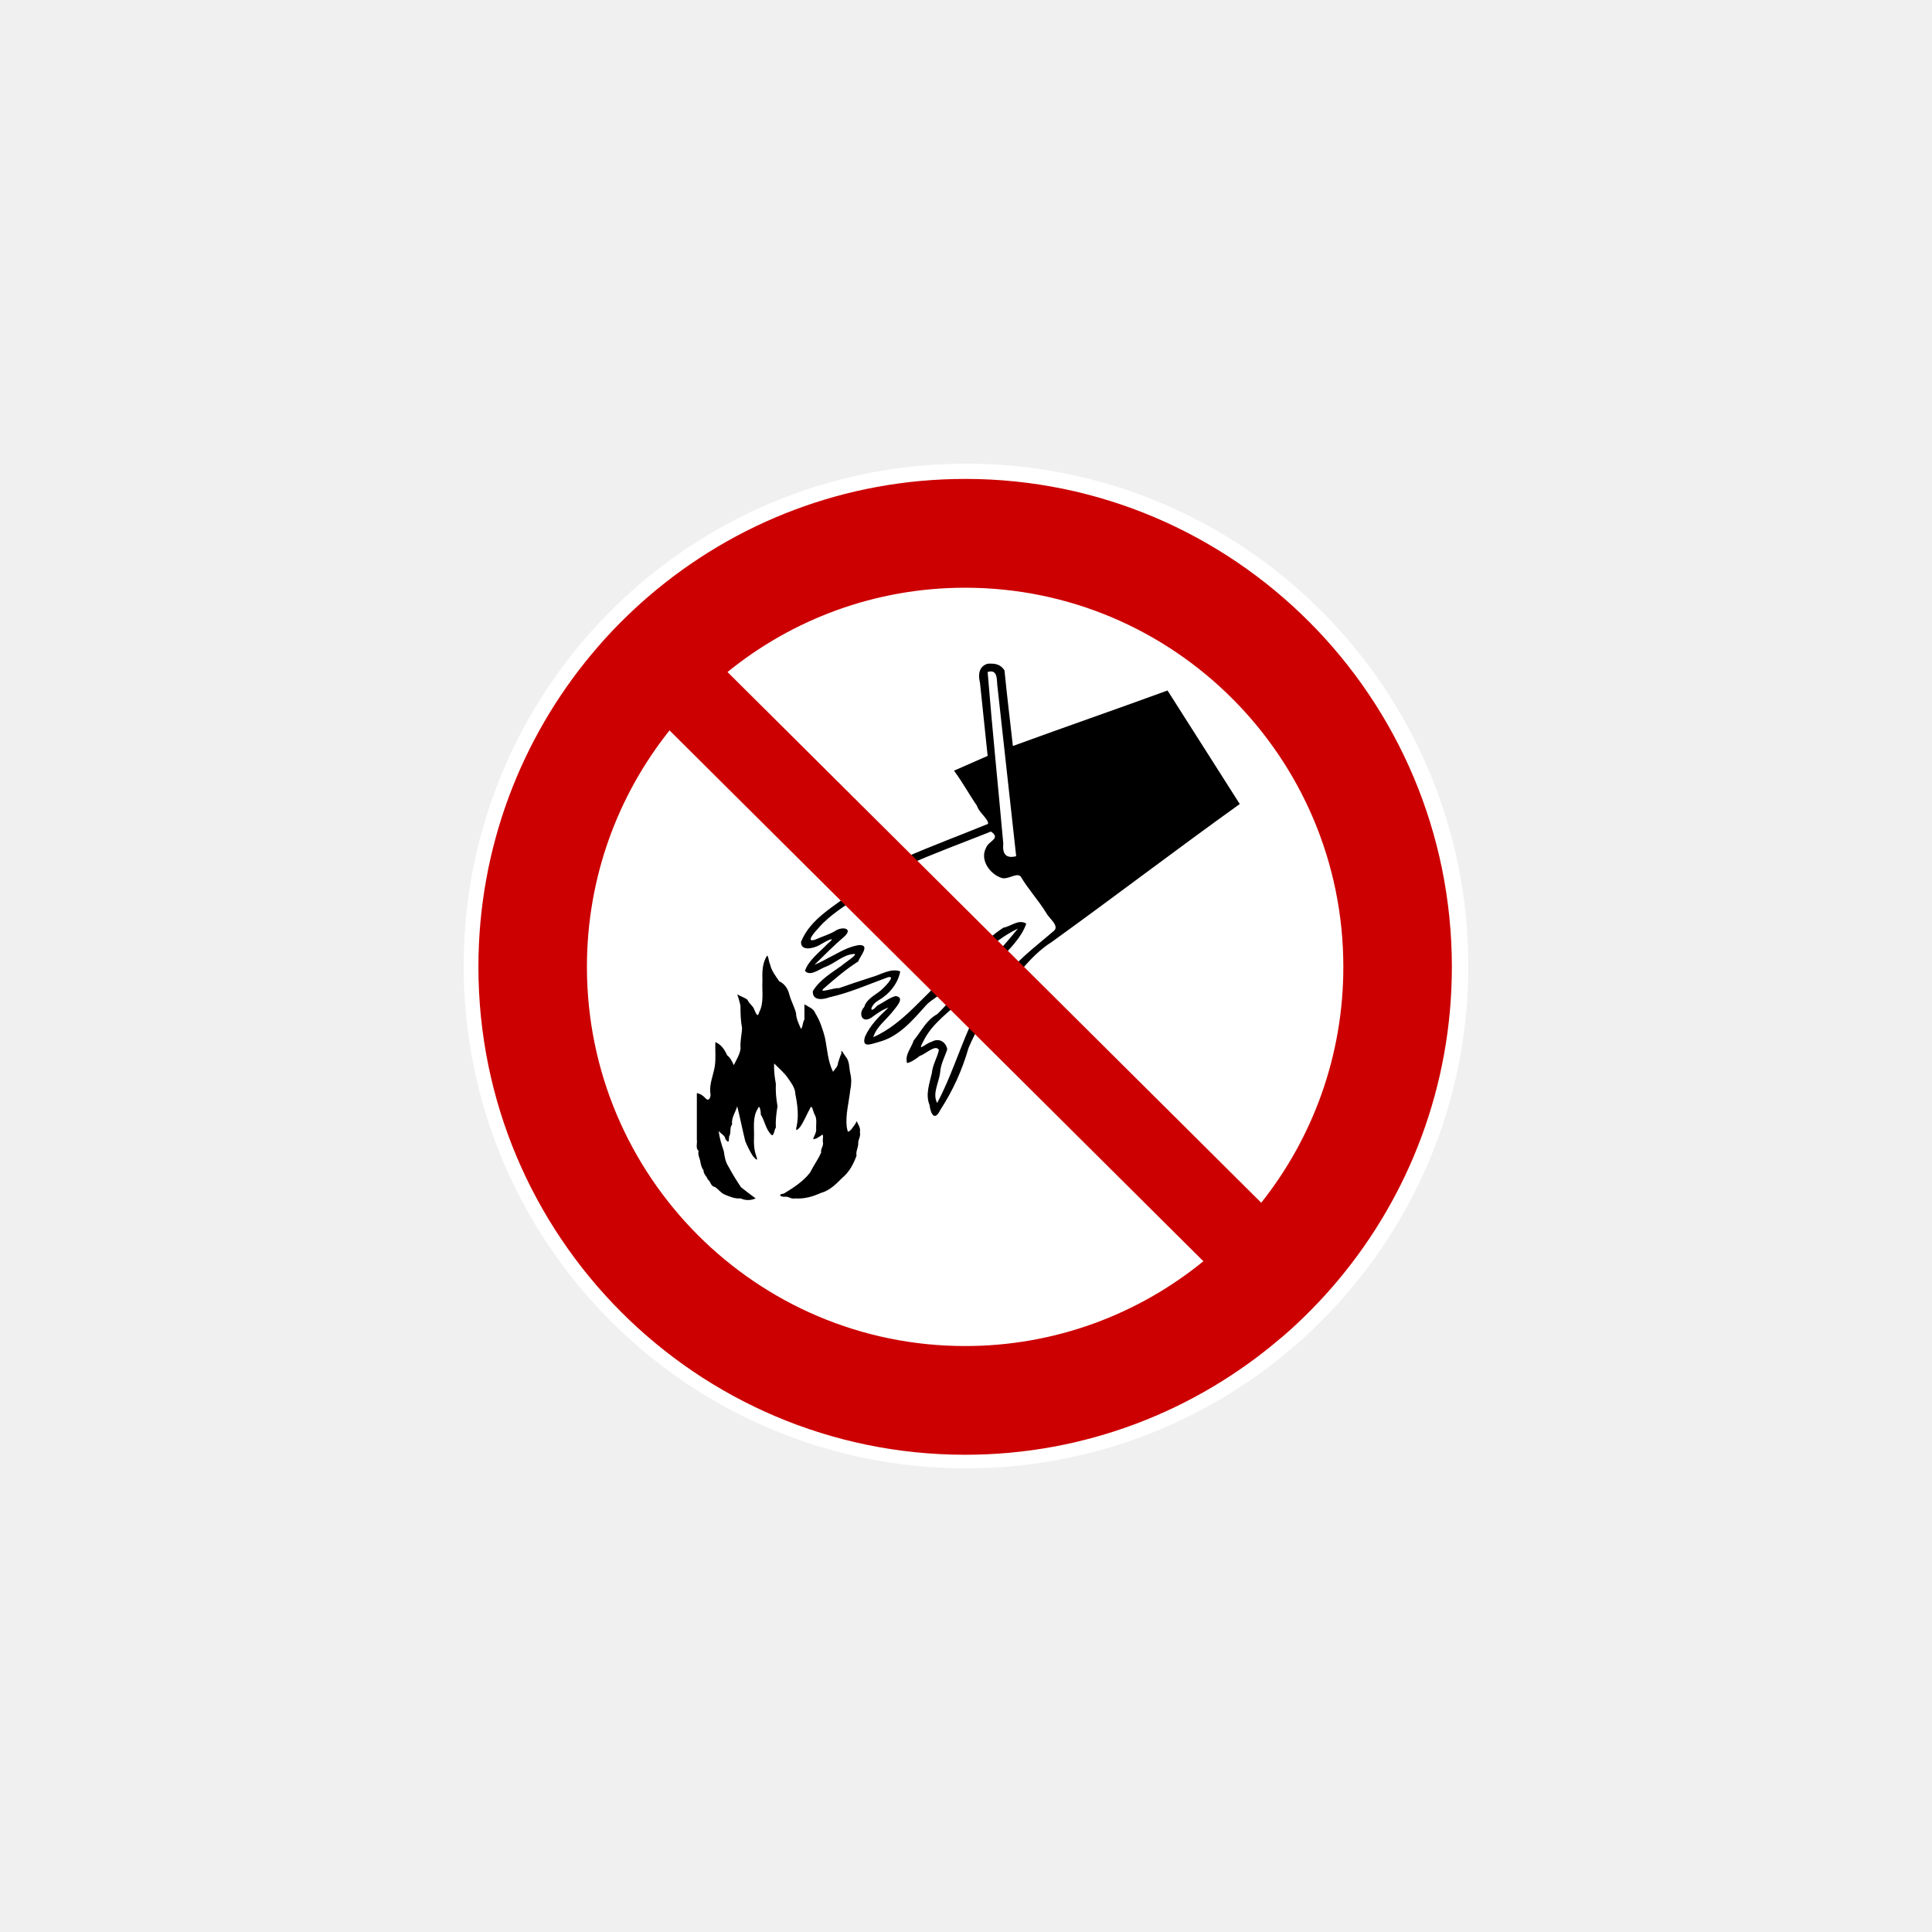
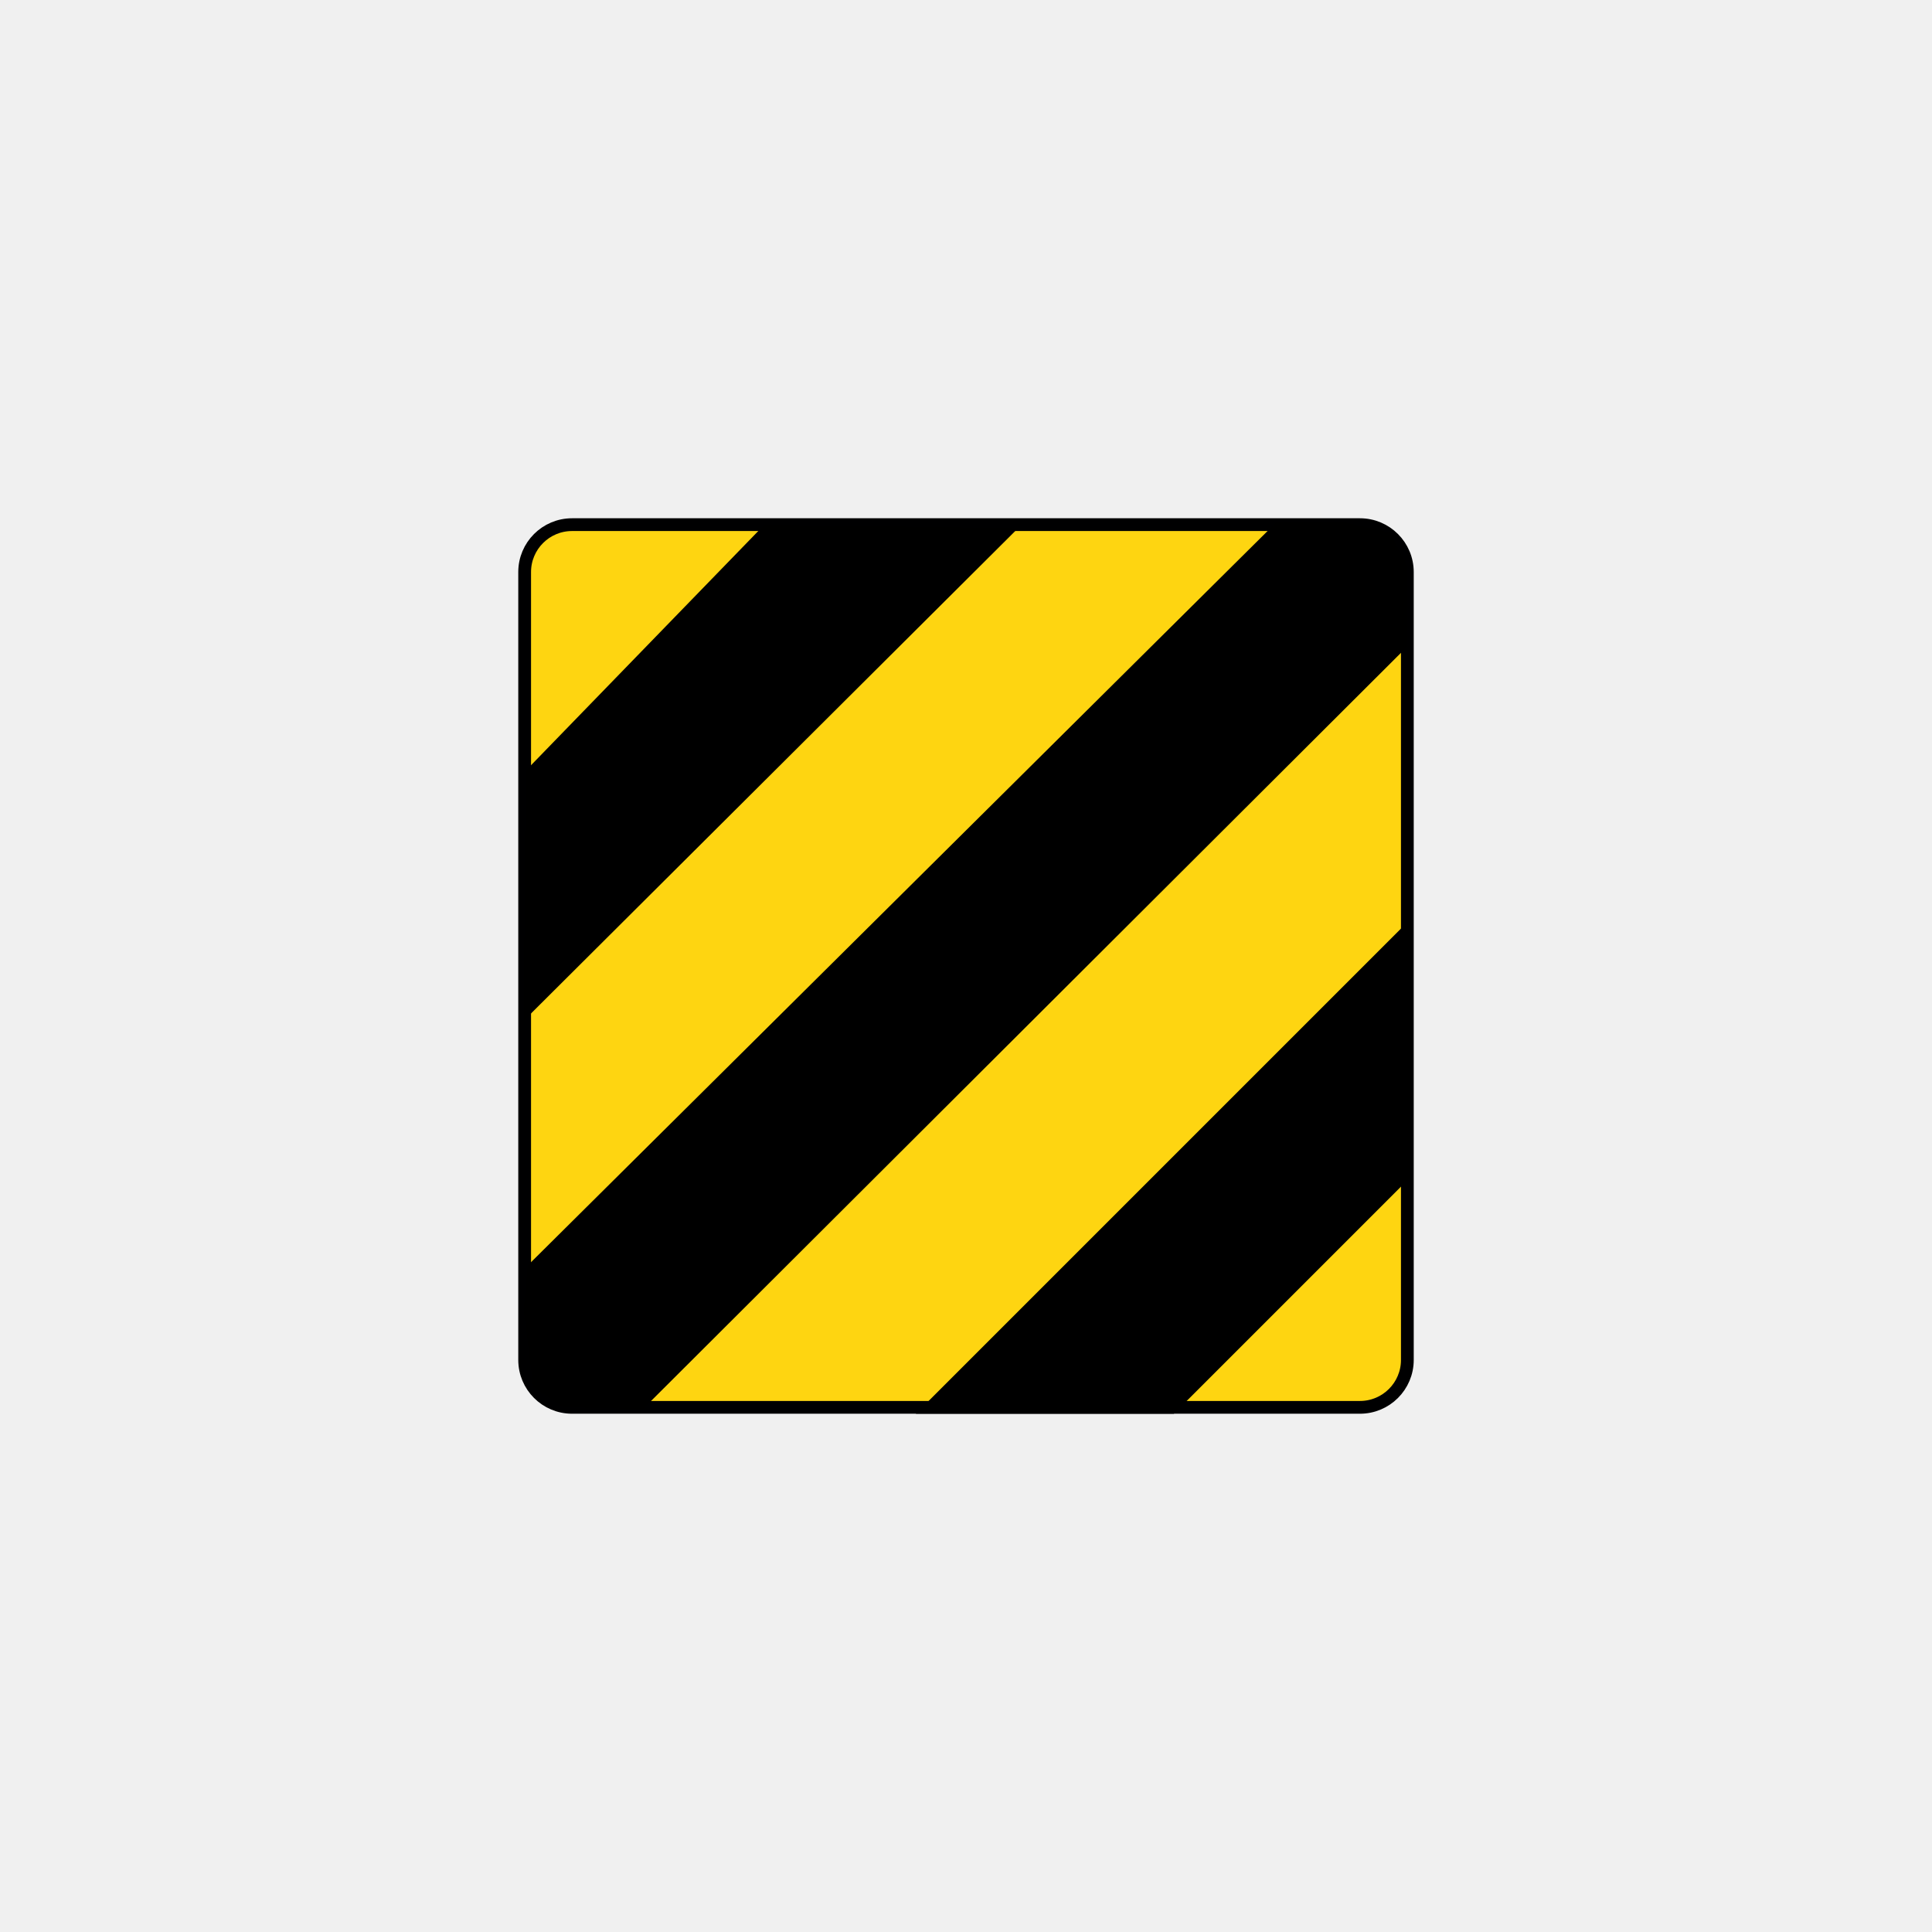
<svg xmlns="http://www.w3.org/2000/svg" version="1.1" id="svg8" x="0px" y="0px" viewBox="0 0 125 125" xml:space="preserve" width="125" height="125">
-   <defs id="defs843" />
-   <style type="text/css" id="style831">
- 	.st0{fill:#FFFFFF;stroke:#000000;stroke-width:0.158;stroke-linecap:square;stroke-miterlimit:10;}
- 	.st1{fill-rule:evenodd;clip-rule:evenodd;}
- 	.st2{fill:#CC0000;stroke:#CC0000;stroke-width:0.316;stroke-miterlimit:10;}
+   <g id="g865" transform="matrix(0.5161127,0,0,0.5161127,-12.78201,35.36067)">
+     <rect style="fill:#fed511;fill-opacity:1;stroke:#000001;stroke-width:1.6" id="rect853" width="110.655" height="110.655" x="90.536" y="-2.744" ry="5.944" />
+     <path style="fill:#000000;fill-opacity:1;stroke:none;stroke-width:1px;stroke-linecap:butt;stroke-linejoin:miter;stroke-opacity:1" d="M 120.6,-2.744 90.65,28.121 90.422,59.443 152.379,-2.286 Z" id="path855" />
+     <path style="fill:#000000;fill-opacity:1;stroke:none;stroke-width:1px;stroke-linecap:butt;stroke-linejoin:miter;stroke-opacity:1" d="M 90.922,90.124 184.774,-3.042 h 8.529 l 5.772,1.315 2.115,4.186 V 12.529 l -95.817,95.588 -10.036,-0.229 -3.732,-2.58 -1.183,-9.685 z" id="path857" />
+     <path style="fill:#000000;fill-opacity:1;stroke:none;stroke-width:1px;stroke-linecap:butt;stroke-linejoin:miter;stroke-opacity:1" d="m 201.877,46.411 -62.301,62.301 h 32.351 L 201.591,79.047 Z" id="path859" />
+   </g>
+   <defs id="defs1414" />
+   <style type="text/css" id="style1393">
+ 	.st0{fill:#FFEB1D;}
</style>
-   <g id="layer1" transform="translate(-8.71273,-883.5)">
-     <g id="g31" transform="matrix(0.00522434,0,0,0.00522434,35.11045,909.5702)">
-       <path id="path11" class="st0" d="m 13131.2,6973.1 c 0,3435.7 -2785.1,6220.8 -6220.8,6220.8 -3435.7,0 -6220.8,-2785.1 -6220.8,-6220.8 0,-3435.7 2785.1,-6220.8 6220.8,-6220.8 3435.7,0 6220.8,2785.1 6220.8,6220.8 z" style="fill:#ffffff;stroke:#000000;stroke-width:0.158;stroke-linecap:square;stroke-miterlimit:10" />
-       <g id="g17" transform="matrix(1.0137,0,0,0.99214,796.94,-3.5673)">
-         <path id="path13" class="st1" d="m 3872.1,7386.6 c 20.4,80.5 62.3,153.5 82.1,233.1 2,69 33.4,135.7 61.7,198.2 26,-38 17.4,-83.6 41,-117.4 v -190.6 c 48.8,32.6 111.6,51.2 132.9,111.6 57.3,93.8 91.6,201.2 118.5,307.4 27.8,142 33.9,290.7 97.7,422.9 25.2,-33.6 61.4,-69.5 61.7,-111.4 13.7,-38.2 21.5,-77.7 41,-114.6 -10.9,-81.4 31.5,12.8 52.7,38 49.5,58.2 39.7,140 56.2,210.8 16.3,69.7 13.7,139.1 -1.1,208.8 -16.3,153 -59.9,305.9 -42.5,460.2 15.2,61.2 5.9,73.8 53,31.9 22.6,-35.6 56,-67.1 66.6,-107.7 22.8,44.7 51.7,87.9 41,140.4 11.5,46.9 -16.9,84.4 -20.6,127.9 5.9,56.2 -32.6,105.5 -20.4,162.8 -36.9,104.2 -88.8,205.8 -175,277.6 -75.1,78.1 -154.6,159.3 -262.2,188.9 -98.8,45.6 -205.4,76.6 -314.8,67.5 -46.9,13 -80.8,-29.1 -126.6,-20.6 -57.1,2.4 -82.5,-32.6 -10.6,-39.1 117,-72.1 236.4,-151.1 320.6,-261.4 41.5,-86.4 99,-163.5 136.3,-252 -9.1,-46.5 32.6,-81 21.5,-127.9 -7.8,-33.4 21.3,-128.7 -27.8,-79.5 -28.2,15.8 -49.3,38.6 -91,41 4.3,-28.7 37.6,-77.1 36.7,-117.2 -5.4,-66.4 16.1,-138.7 -23,-197.8 -11.5,-23.2 -31.3,-130.5 -51.7,-69.5 -41.5,76 -72.9,159.1 -120.5,230.5 -41.7,50.6 -61.7,58 -42.1,-13.7 25.2,-131.5 8.5,-265.3 -17.6,-395.3 -1.1,-74.7 -47.3,-134.2 -86.8,-193.9 -46.9,-71.6 -112.9,-126.6 -171.7,-187.8 -5.4,85.5 5.9,169.8 20.4,253.8 -4.1,94.2 3.9,187.3 20.6,280.2 -15.2,88.4 -25.2,177.1 -20.6,266.8 -20.2,22.4 -24.3,122.9 -56.4,87.3 -68.6,-67.9 -77.7,-171.5 -128.3,-251.6 4.8,-26.7 -14.1,-135.2 -33.6,-76.4 -69.7,109.4 -43.9,242 -48.4,364.5 -3.9,76.8 0.9,152.8 25.8,226.2 26.7,71.9 4.1,56.4 -36.5,9.1 -38,-58 -68.6,-124.2 -95.7,-188.4 -35.4,-145.2 -63,-292.4 -99,-437.6 -20,76 -74.5,143.7 -61.7,226 -35.8,44.5 -8,103.3 -36.7,151.1 -5.4,53.6 1.7,97 -45.6,33.6 -1.3,-44.9 -57.3,-67.3 -82.1,-102.7 9.1,87.5 34.7,171.1 62.7,253.8 9.1,68.2 19.8,135.9 58.6,194.3 45.4,87.5 97.5,173 151.3,254.8 58.8,47.5 118.1,94.4 179.1,139.1 -58.8,27.6 -125.9,27.8 -184.7,0 -69.2,7.2 -135.2,-23 -197.1,-49.3 -47.1,-21.3 -77.1,-70.1 -118.3,-94.4 -51.4,-6.5 -47.3,-67.9 -85.3,-92.7 -9.6,-37.6 -54.3,-67.1 -51,-112.7 -24.7,-35.2 -34.9,-76 -41,-118.7 -8.9,-41.2 -31,-76.8 -20.6,-125.9 -38.9,-33.2 -13.2,-92.9 -20.6,-139.1 v -581.3 c 42.1,7.8 77.5,31.3 108.1,66.9 45.8,48.8 67.9,-33 56.2,-71 -12.4,-115.3 38.9,-222.3 55.4,-334.5 14.1,-98.1 2.6,-198.8 6.3,-298 71.2,28.7 115.1,96.2 143.7,164.3 41.2,31 60.1,78.4 82.1,123.3 30.8,-66.9 73.6,-133.5 82.3,-206.9 -8.2,-87.3 15.4,-173.2 18.5,-259.4 -19.1,-92.5 -18.9,-186.5 -20.2,-280 -10.9,-46.2 -23,-92 -39.3,-136.8 40.8,23.9 91,38.6 126.3,68.2 18.5,49.7 70.6,75.1 84.4,127.9 19.5,40.8 38.9,100.9 58.4,25.2 60.1,-119.6 32.3,-258.1 38.9,-387.3 -2.8,-107.9 -3.9,-222.3 56.4,-316.5 16.7,-6.5 20.4,78.4 37.1,106.6 16.9,80.5 66.6,145 111.6,211.7 67.3,32.8 105.7,92.7 123.3,164.4 z" style="clip-rule:evenodd;fill-rule:evenodd" />
-         <path id="path15" class="st1" d="m 6295.2,3258.8 c -110.5,33.4 -117,142.8 -93.3,238.8 31,303.9 62.3,607.8 93.3,911.7 -137,61.4 -274,123.1 -411.1,184.5 102.9,140.7 184.1,295 281.3,438.9 21.3,81.6 140,163 135.5,224.5 -338.4,142.4 -683.8,272 -1017.9,422 -211.2,128.9 -431.8,246.6 -618.7,412.2 -232.7,193 -531.2,341.7 -648.4,638 -7.6,124.8 158.5,81.8 227.1,40.2 65.1,-42.8 233.8,-130.5 94.9,-13.2 -96.2,103.5 -234.9,208 -274,336.5 60.6,74 175,-21.3 247,-49.3 122.6,-45.4 212.3,-150.2 346.9,-161.5 74.2,-7.6 -107,108.3 -145.2,144.4 -128.1,93.8 -269.6,178 -352.8,318.9 -8.5,121.1 120,109.6 199.7,77.7 247.3,-56 478,-161.1 713.8,-249.4 116.4,-33.2 -47.3,132.6 -87,166.5 -75.5,61.9 -168.9,103.3 -199.1,203.6 -76.6,82.9 -25.6,211.2 89.7,131.1 64,-47.5 132.2,-98.8 206.9,-124 -112.4,106.8 -227.3,223.6 -287.6,365.3 -44.3,152.6 88.1,84.2 179.3,61 240.1,-67.5 405.7,-270.7 563.8,-450.9 78.4,-90.7 204.9,-126.6 251.4,-245.7 87,-79.7 176.5,-158.9 249.6,-253.5 201,-163.5 389.7,-346.5 624.8,-461.9 -194.1,243.3 -400.9,475 -627.1,689 -132,117 -234,256.2 -358.6,378.8 -133.5,73.4 -196,215.6 -287.6,328.4 -28.9,94.6 -108.1,172.8 -82.1,280.7 0,0 44.3,3.7 156.9,-88.4 68.8,-19.1 194.1,-151.1 233.1,-73.4 -18,92 -76.4,183.9 -86,287.2 -28.2,132.6 -81.4,267.7 -28,400.3 14.1,117.7 64.3,203.8 132,59.5 152.6,-239 267.7,-499.1 343.9,-771.9 93.8,-229.2 225.8,-444.4 378.2,-638.6 200.8,-239.7 373.2,-514 640.8,-686.2 C 7891.4,6132.1 8563,5606.1 9375.3,5010 9081.2,4537.6 8787,4065.3 8492.9,3592.9 7815.2,3846 7281.2,4032.7 6603.5,4285.8 6570.1,3971 6530.8,3656.5 6501,3341.5 c -47.4,-74.6 -112.1,-89.2 -205.8,-82.7 z m 0,103.1 c 133.1,-41.7 107.5,111.4 121.3,194.5 75.8,701.6 151.5,1403.4 227.3,2105.2 -131.5,33.6 -169.1,-35.6 -157.6,-158.5 -62.3,-713.7 -134.8,-1427.2 -191,-2141.2 z m 40.8,1991.7 c 126.6,90.1 -30.4,114 -61.2,205.6 -75.3,144.1 43,319.1 180.2,369.7 81.6,37.6 195.6,-71.4 244.6,-13 91.8,158.7 217.3,296.3 311.5,453.9 33.4,67.3 169.5,163.9 89.7,226.6 -227.9,201 -477.4,383.6 -643.9,643 -149.6,164.8 -264.8,357.3 -379,546.6 -137.4,316.9 -239.7,648.8 -398.8,956 -64,-116.4 23.9,-259.6 36.3,-386 6.7,-100.9 58.2,-194.9 86.6,-282.9 -14.3,-89.4 -97.5,-148.9 -188.9,-96.4 -84.9,25 -182.1,140.2 -104.8,-2.6 108.3,-229.5 325,-373.8 499.3,-546.8 133.7,-168.9 299.6,-308.7 435,-475.8 122.9,-135.9 264.2,-271.3 324.7,-448 -93.6,-61.2 -186.9,34.5 -279.8,50.1 -243.1,164.3 -438.9,388.6 -661.9,578.7 -312.8,258.3 -549.4,616.1 -927.1,788.2 36.5,-127.9 151.1,-210.8 230.3,-312.2 38.6,-53.4 170,-185.4 41.2,-201.4 -81.8,24.3 -143.9,79.7 -221.4,117.7 -113.7,130 -84.7,-9.1 10.6,-61.9 132.9,-78.1 240.7,-209.7 268.1,-363.6 -116.1,-44.9 -241.8,44.5 -356.7,74.7 -132.4,42.5 -264,89.4 -393.8,135.2 -54.9,-10 -280,80.8 -169.8,-8.7 129.6,-115.7 260.3,-229.9 406.8,-324.7 21.5,-66 153.9,-210.8 9.6,-204.9 -114.2,17.6 -213,73.2 -312.4,127.9 -77.3,38.4 -147.8,84.7 -231.2,118.3 120.3,-120.3 241,-245.1 366.9,-354.7 102.2,-97.9 -16.3,-124 -99.6,-76.6 -77.9,51.9 -168.5,75.1 -251.8,114.6 -142,52.3 -3.5,-102 38.9,-148.5 135,-158.7 313.9,-265.3 479.1,-386.6 182.1,-140.4 379.5,-260.3 575.9,-380.1 342.8,-157.8 697,-288.7 1046.8,-431.4 z" style="clip-rule:evenodd;fill-rule:evenodd" />
-       </g>
-       <path id="path19" class="st2" d="m 6899.4,941.1 c -1487.6,0 -2849.8,541.6 -3901.3,1438.1 -27.6,23.5 -54.9,47.2 -82.1,71.2 -10.9,9.6 -21.7,19.5 -32.6,29.2 -23.2,20.8 -46.3,41.9 -69.2,63.1 -6.1,5.7 -12.2,11.3 -18.3,17 -27.1,25.3 -54.1,50.9 -80.7,76.7 -30.6,29.6 -61,59.3 -90.9,89.5 -29.4,29.7 -58.7,59.3 -87.5,89.5 -29.8,31.4 -59,63.6 -88.2,95.7 -3.3,3.7 -6.9,7.2 -10.2,10.9 -25.2,27.8 -49.9,55.8 -74.6,84 -27,31 -53,62.3 -79.4,93.8 -1,1.1 -2.4,2.2 -3.4,3.3 -879.1,1050.2 -1409,2403.6 -1409,3880.8 0,3335.6 2700,6042.1 6027.3,6042.1 1490.9,0 2855.4,-544.2 3908.1,-1444.2 l 0.7,0.7 c 8.5,-7.2 16.9,-14.3 25.2,-21.7 3.5,-2.8 6.7,-5.9 10.2,-8.7 20.4,-17.8 40.8,-35.6 61,-53.6 16.1,-14.3 31.7,-28.4 47.5,-42.8 4.6,-4.1 9.1,-8 13.5,-12.2 21.1,-19.3 41.7,-38.9 62.5,-58.4 18.7,-17.6 37.1,-35.2 55.6,-53 2.6,-2.4 5,-5 7.6,-7.4 23.4,-23 46.5,-46 69.7,-69.2 6.9,-6.7 13.7,-13.5 20.4,-20.4 27.1,-27.4 54.1,-55.4 80.8,-83.4 2.6,-2.8 5.4,-5.4 8.2,-8.2 30.4,-32.1 61,-64.7 90.7,-97.7 27.4,-30.2 54.1,-60.8 80.8,-91.4 5,-5.9 10,-11.3 15,-17.1 22.8,-26.3 45.4,-53.2 67.7,-79.9 875.5,-1049.1 1403,-2399.8 1403,-3873.5 0,-3335.6 -2700.7,-6043.1 -6028,-6043.1 v 0.3 z m 0,1347.3 c 2585.6,0 4684.1,2103.7 4684.1,4695.6 0,1103.8 -380.3,2119.1 -1016.8,2921 l -6610,-6572.7 c 804.2,-652.6 1828,-1044 2942.7,-1043.9 z M 3239,4055.6 l 6611.3,6574 c -805.8,656.4 -1832.6,1050 -2951,1050 -2585.6,0 -4683.5,-2103.7 -4683.5,-4695.6 0,-1107.1 382.8,-2125.4 1023.1,-2928.6 z" style="fill:#cc0000;stroke:#cc0000;stroke-width:0.316;stroke-miterlimit:10" />
-     </g>
-   </g>
</svg>
